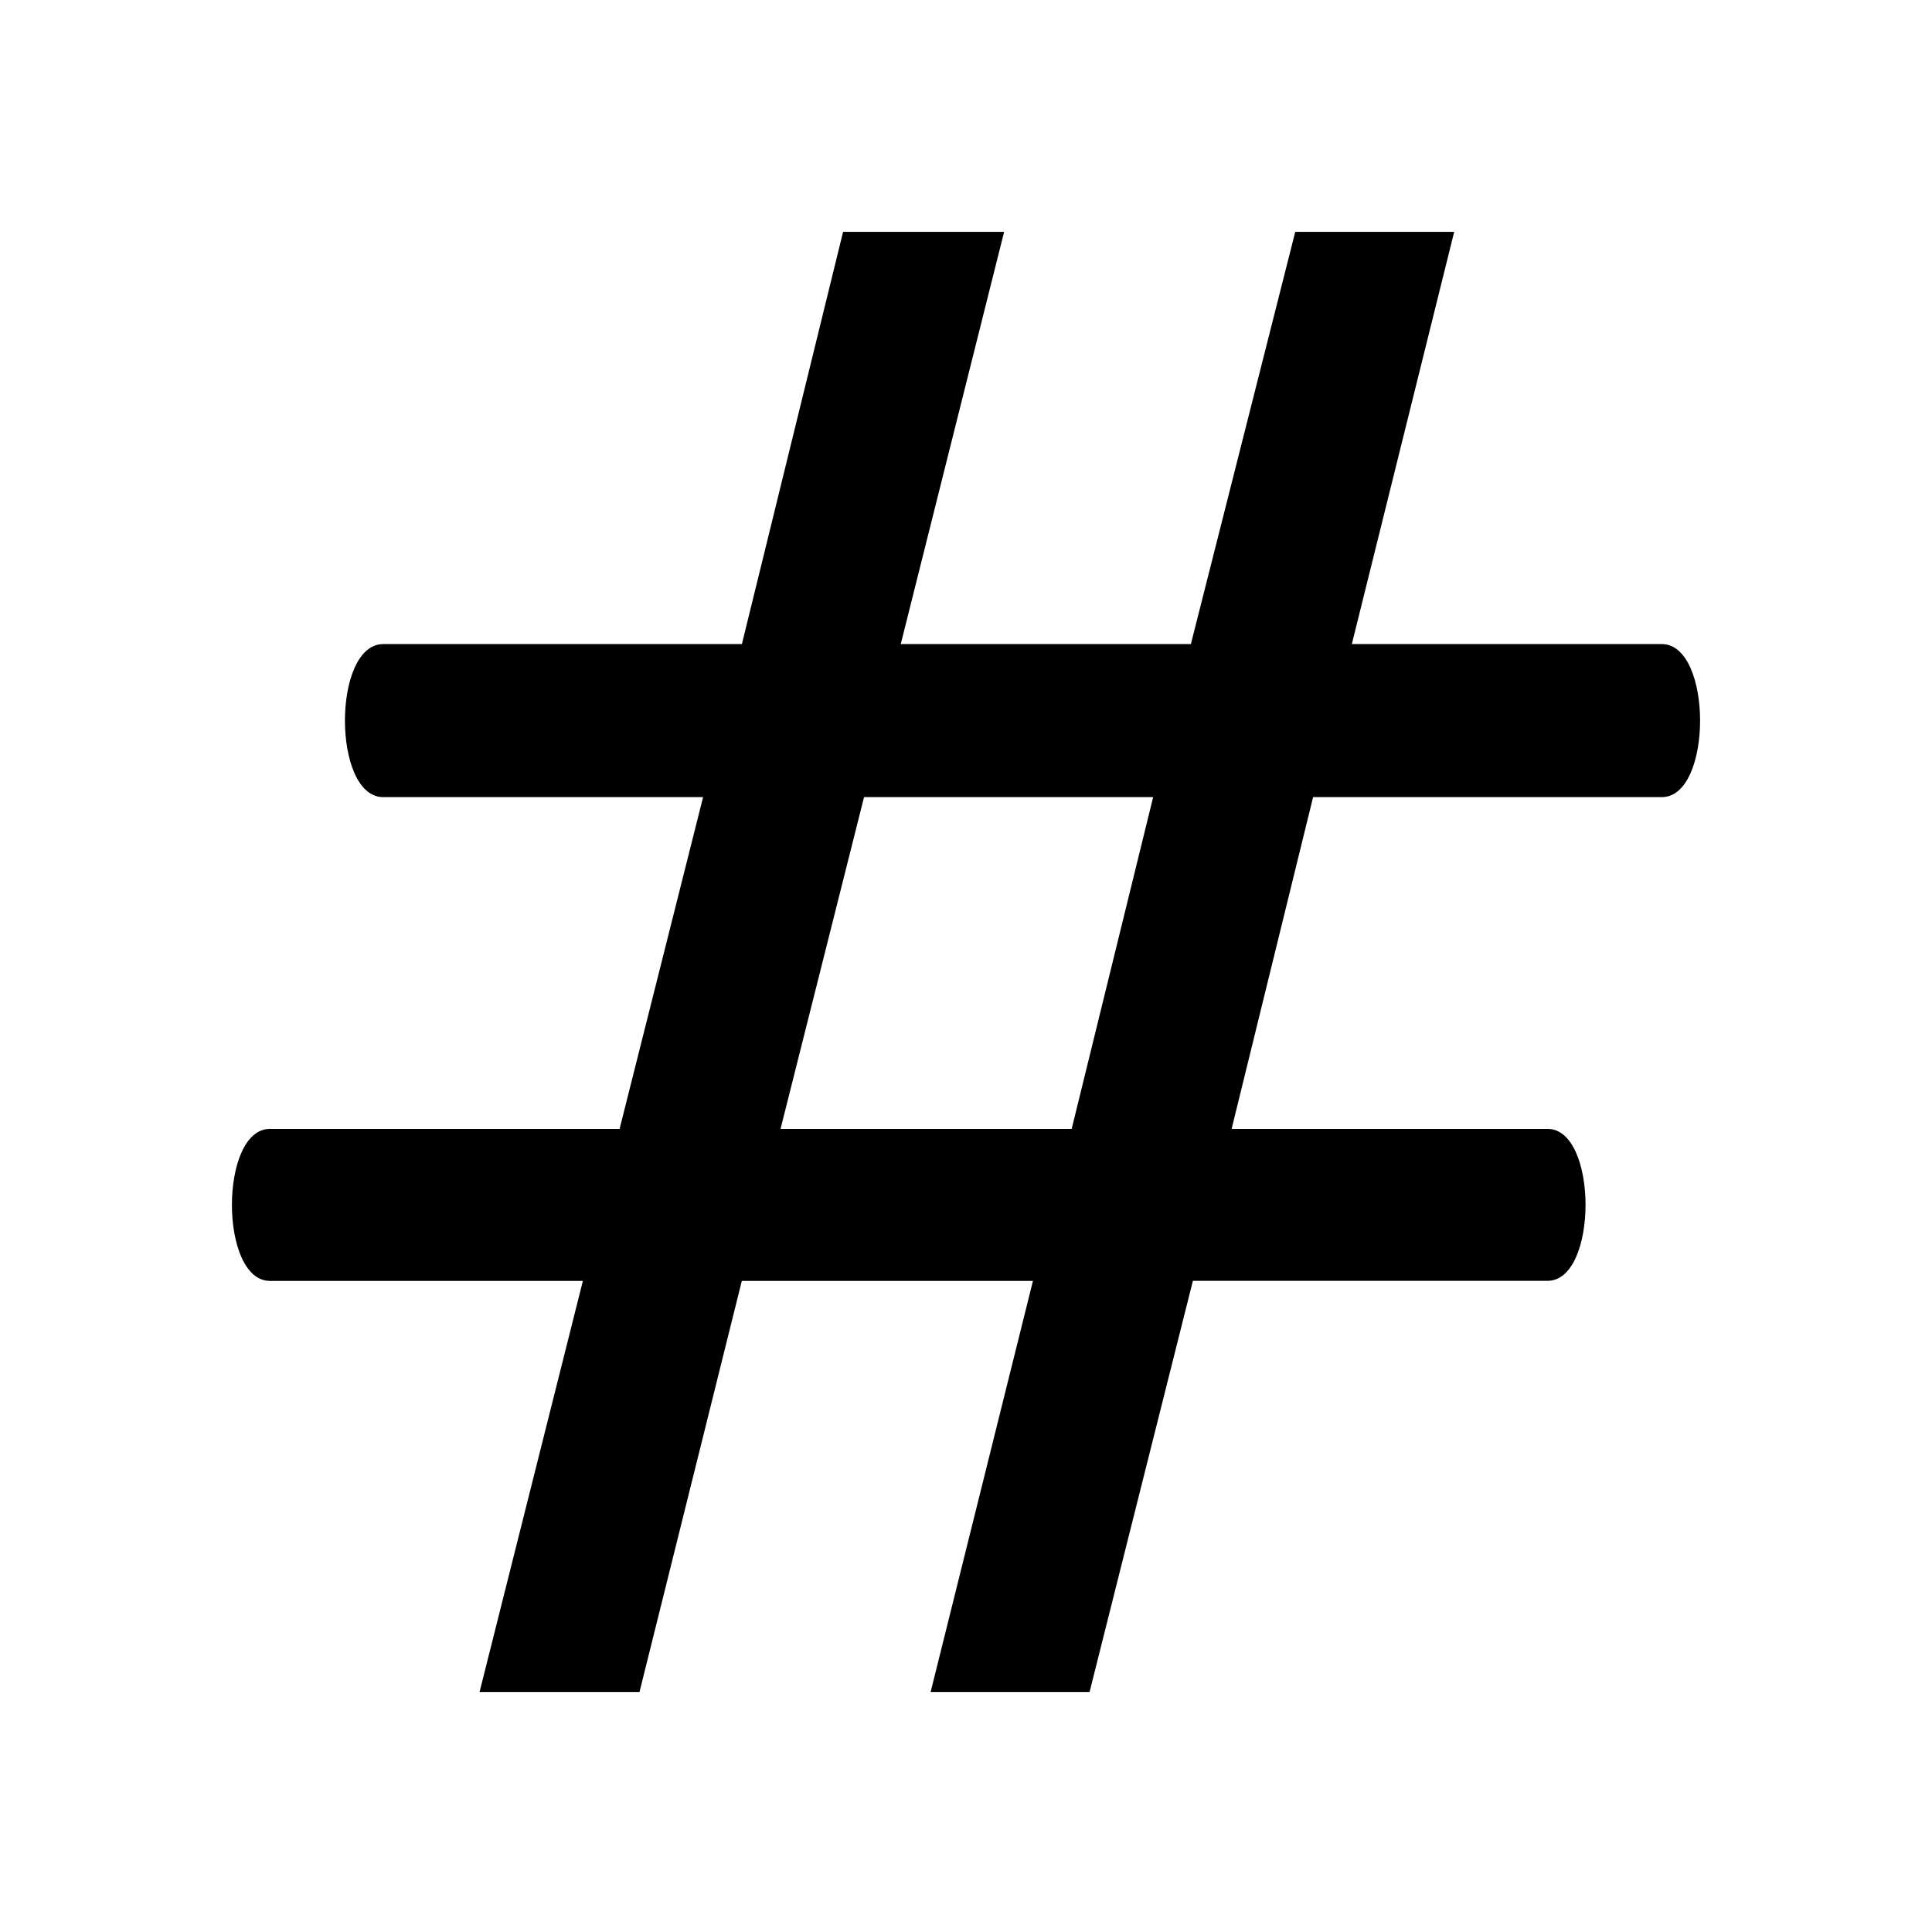
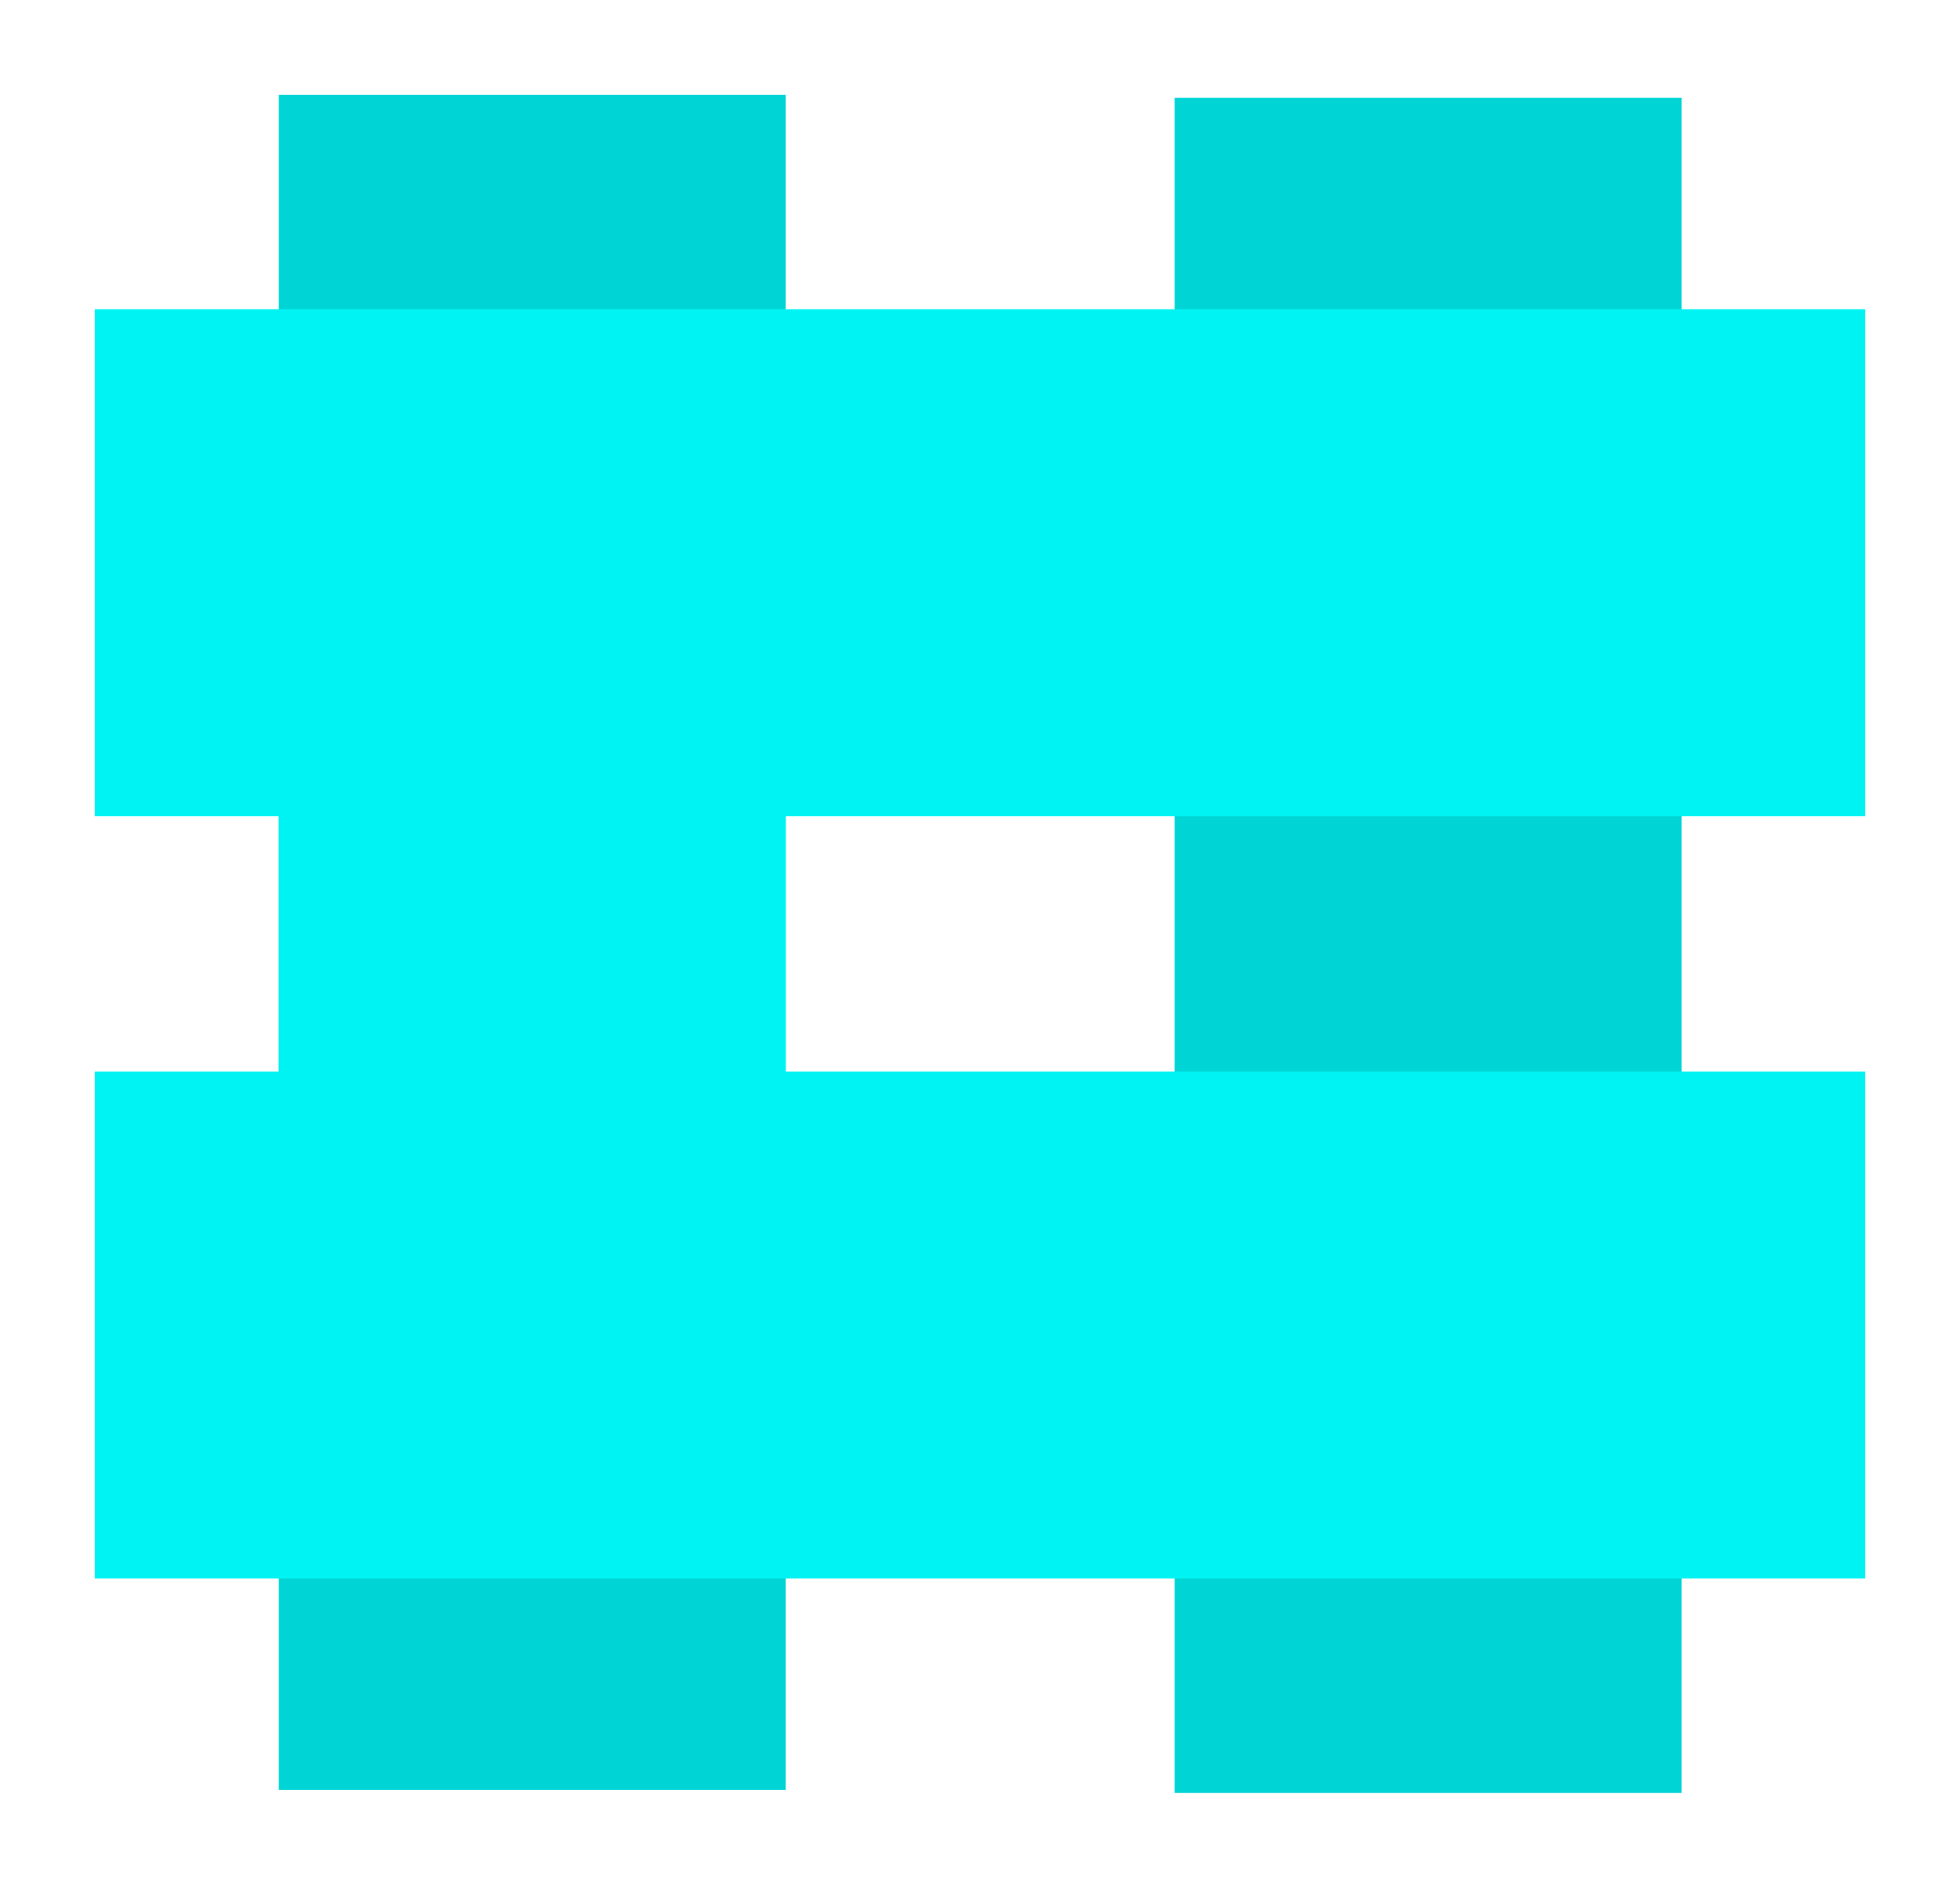
- <svg xmlns="http://www.w3.org/2000/svg" viewBox="0 0 24.992 24.892">
-   <g stroke-width=".265">
-     <path d="M14.917 10.313h-3.74l-1.08 4.292h3.766zM12.989 3l-1.337 5.333h3.753L16.755 3h2.056l-1.324 5.333h4.01c.66 0 .66 1.98 0 1.98h-4.511l-1.054 4.292h4.087c.655 0 .655 1.966 0 1.966h-4.588l-1.337 5.321h-2.056l1.324-5.32H9.596l-1.324 5.32H6.203l1.337-5.32H3.492c-.656 0-.656-1.967 0-1.967h4.523l1.08-4.292H4.957c-.66 0-.66-1.98 0-1.98h4.64L10.906 3zM-108.063 10.313h-3.74l-1.08 4.292h3.766zM-109.991 3l-1.336 5.333h3.752l1.35-5.333h2.056l-1.324 5.333h4.01c.66 0 .66 1.98 0 1.98h-4.51l-1.055 4.292h4.087c.656 0 .656 1.966 0 1.966h-4.588l-1.337 5.321h-2.056l1.324-5.32h-3.766l-1.323 5.32h-2.07l1.337-5.32h-4.048c-.656 0-.656-1.967 0-1.967h4.524l1.08-4.292h-4.14c-.659 0-.659-1.98 0-1.98h4.64L-112.073 3z" aria-label="#" />
-   </g>
+ <svg xmlns="http://www.w3.org/2000/svg" viewBox="0 0 413.393 398.126">
+   <path d="M58.799 20v357.498h106.92V20zm188.954.628v357.498h106.92V20.628z" fill="#00d4d4" />
+   <path d="M20 65.217v106.92h38.799v53.852H20v106.92h373.393v-106.92H165.72v-53.852h227.674V65.217z" fill="#00f3f3" />
</svg>
